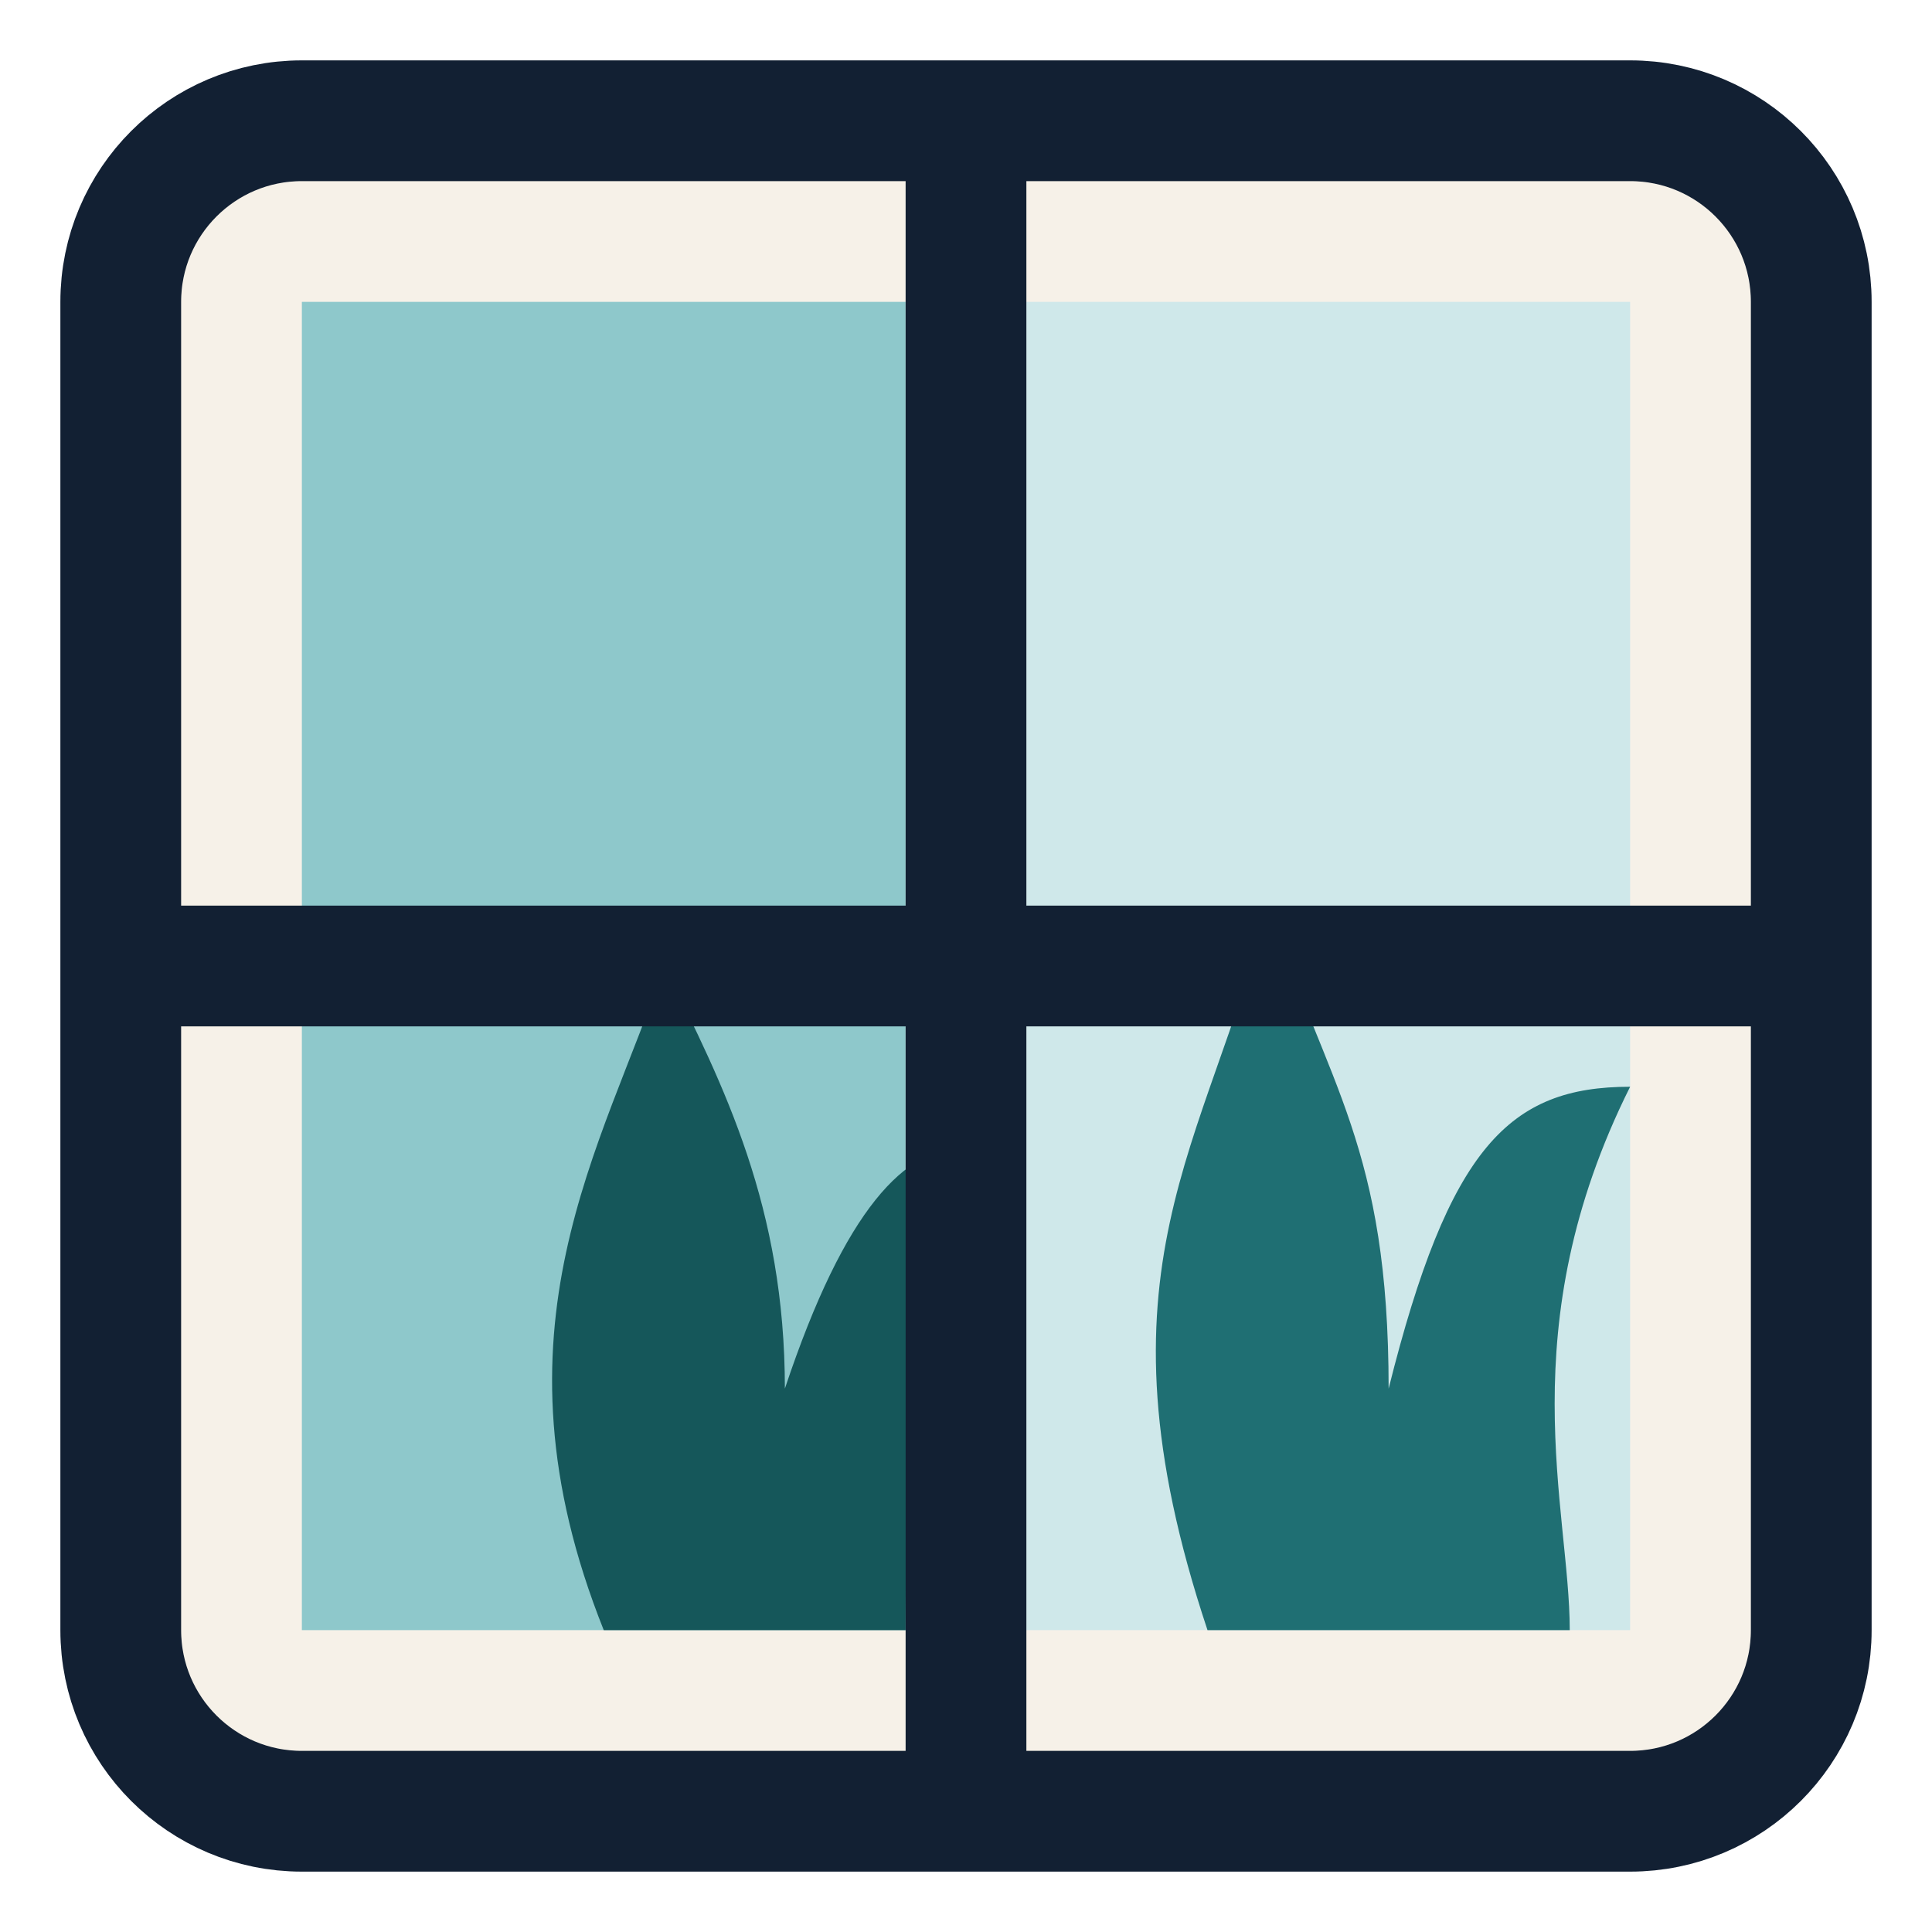
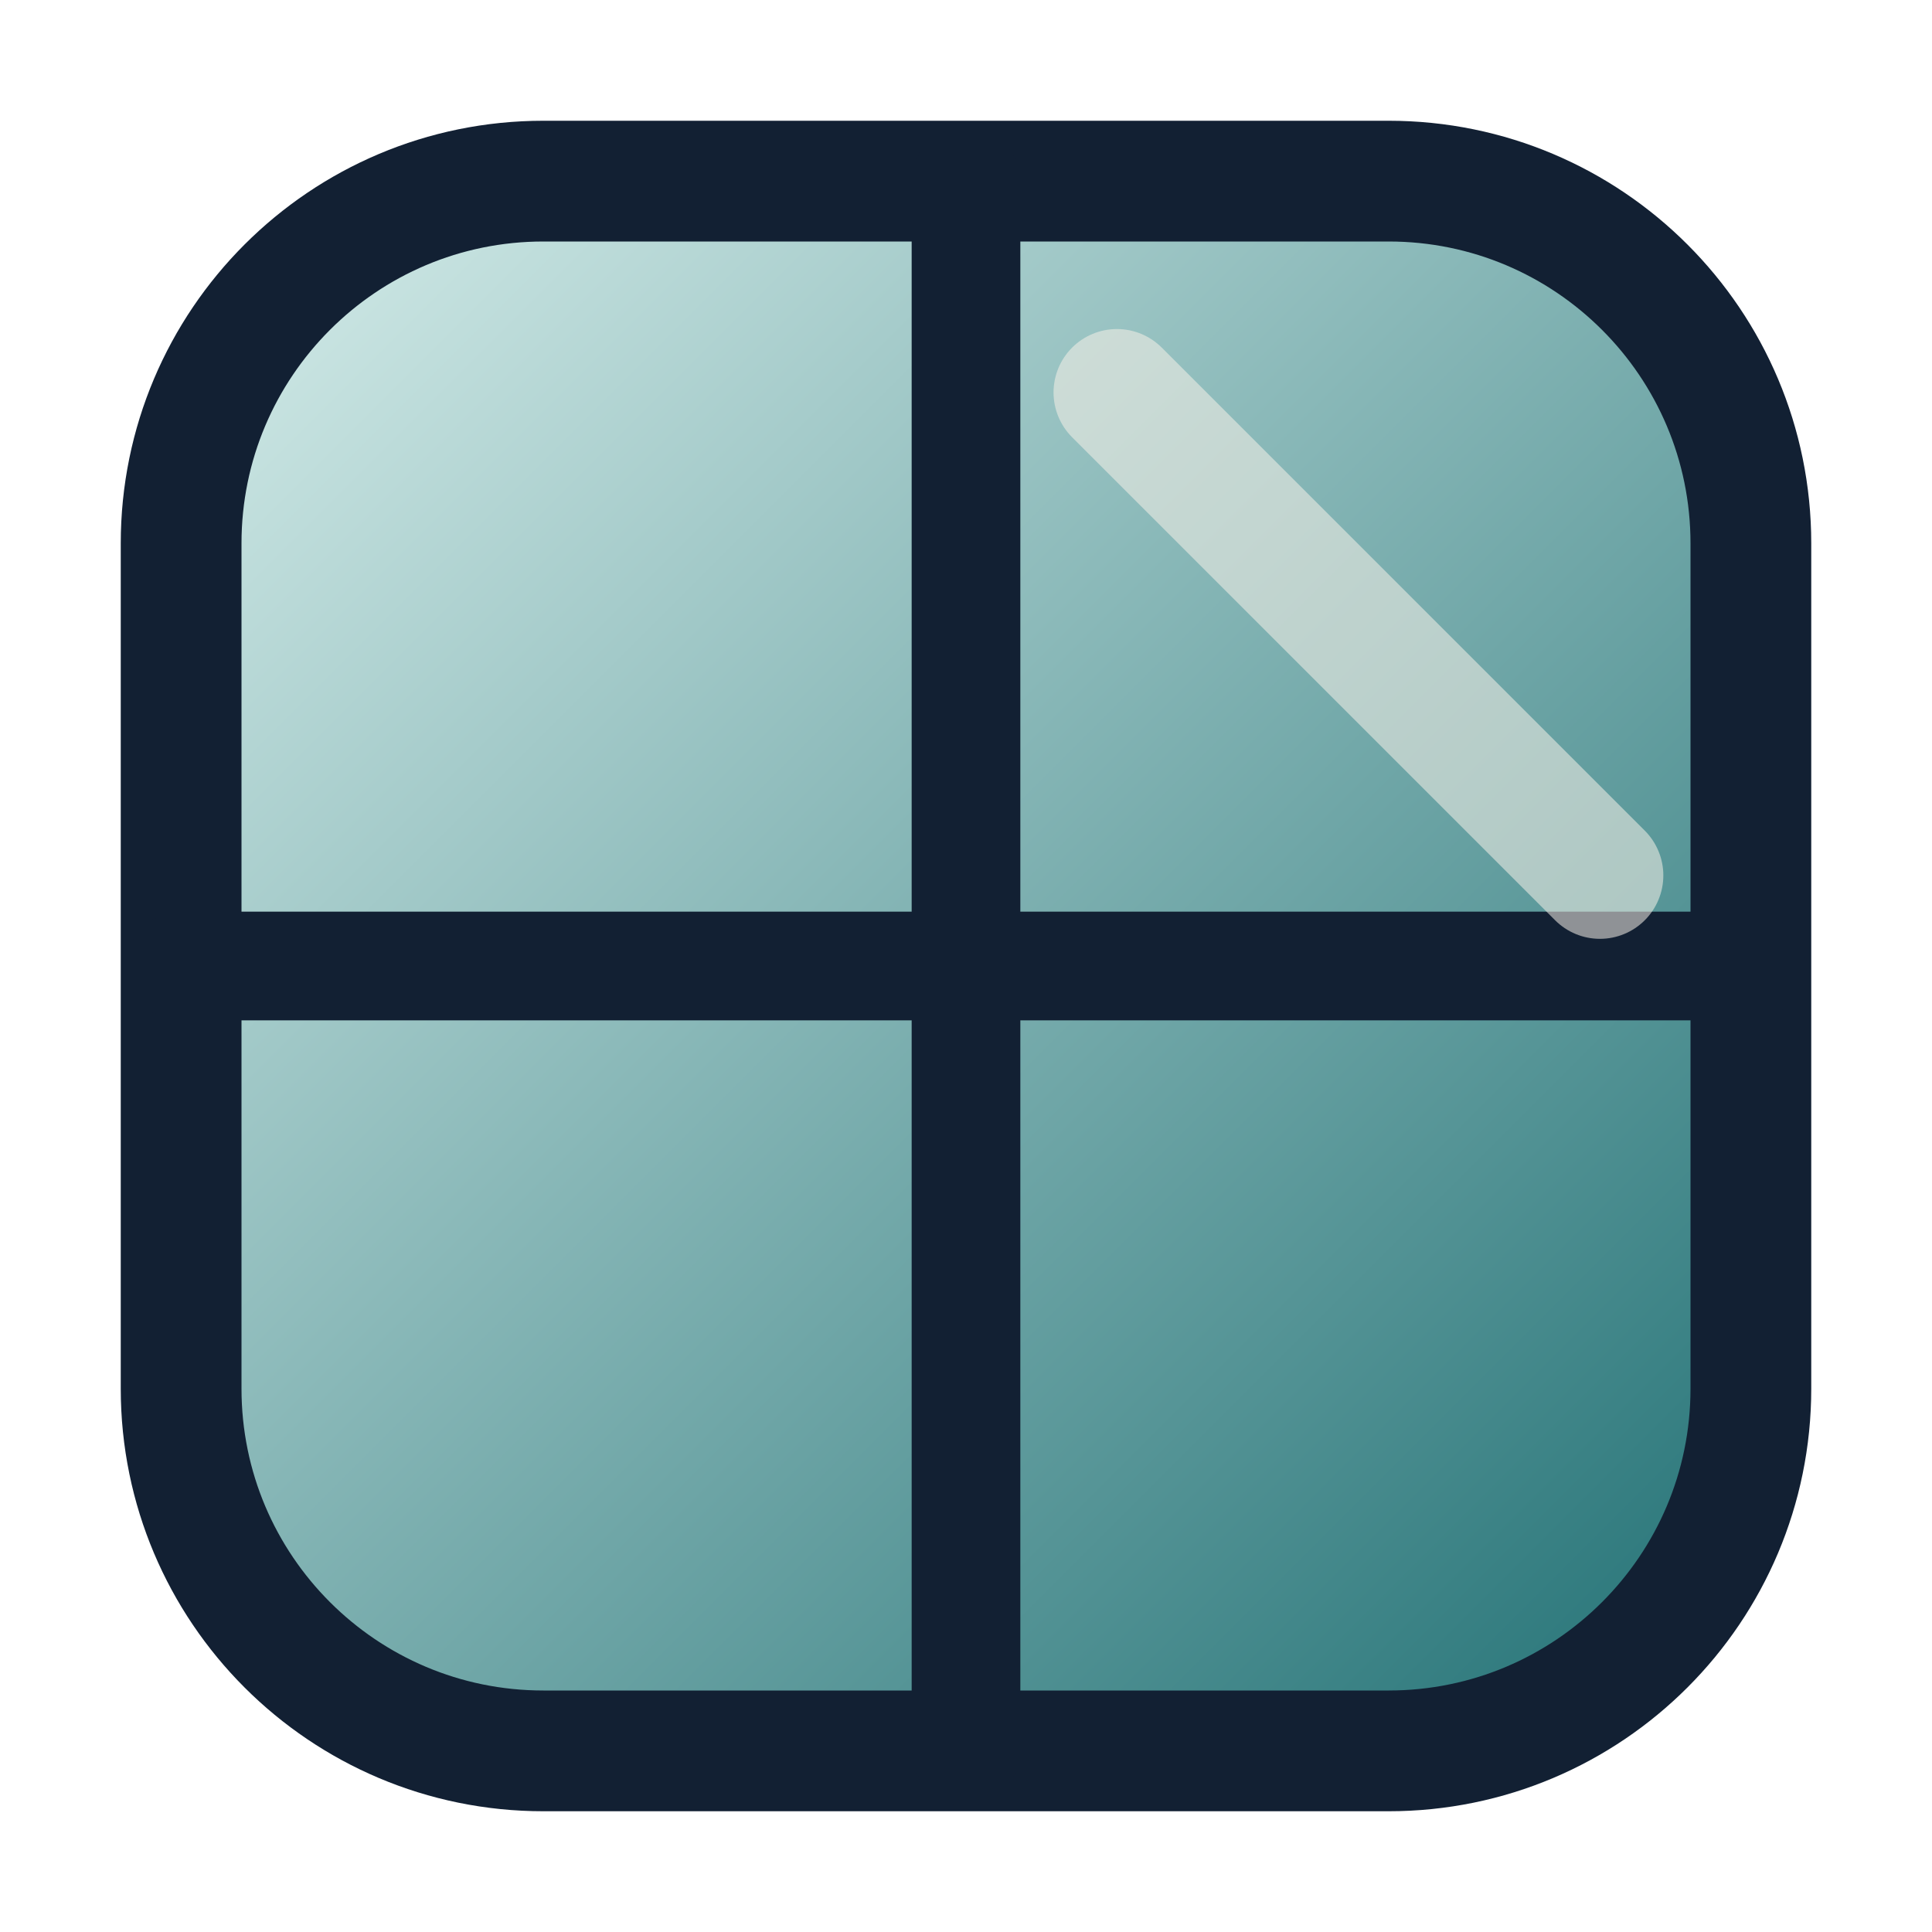
<svg xmlns="http://www.w3.org/2000/svg" viewBox="0 0 32 32">
-   <rect x="2" y="2" width="28" height="28" rx="3" fill="#f6f1e8" stroke="#122033" stroke-width="2" />
-   <rect x="5" y="5" width="10" height="22" fill="#8ec8cb" />
-   <rect x="17" y="5" width="10" height="22" fill="#cfe8ea" />
-   <path d="M10 27c-2-5 0-8 1-11 1 2 2 4 2 7 1-3 2-4 3-4-1 3-1 6-1 8H10Z" fill="#15575a" />
-   <path d="M20 27c-2-6 0-8 1-12 1 3 2 4 2 8 1-4 2-5 4-5-2 4-1 7-1 9H20Z" fill="#1f6f73" />
-   <path d="M16 2v28M2 16h28" stroke="#122033" stroke-width="2" />
+   <rect x="3" y="3" width="26" height="26" rx="6" fill="url(#g)" stroke="#122033" stroke-width="2" />
+   <path d="M16 3v26M3 16h26" stroke="#122033" stroke-width="1.8" stroke-linecap="round" />
+   <path d="M18.5 6.5 L26.5 14.5" stroke="#f6f1e8" stroke-width="2.1" stroke-linecap="round" opacity="0.55" />
+   <defs>
+     <linearGradient id="g" x1="0" y1="0" x2="1" y2="1">
+       <stop offset="0" stop-color="#d9efec" />
+       <stop offset="1" stop-color="#1f6f73" />
+     </linearGradient>
+   </defs>
</svg>
